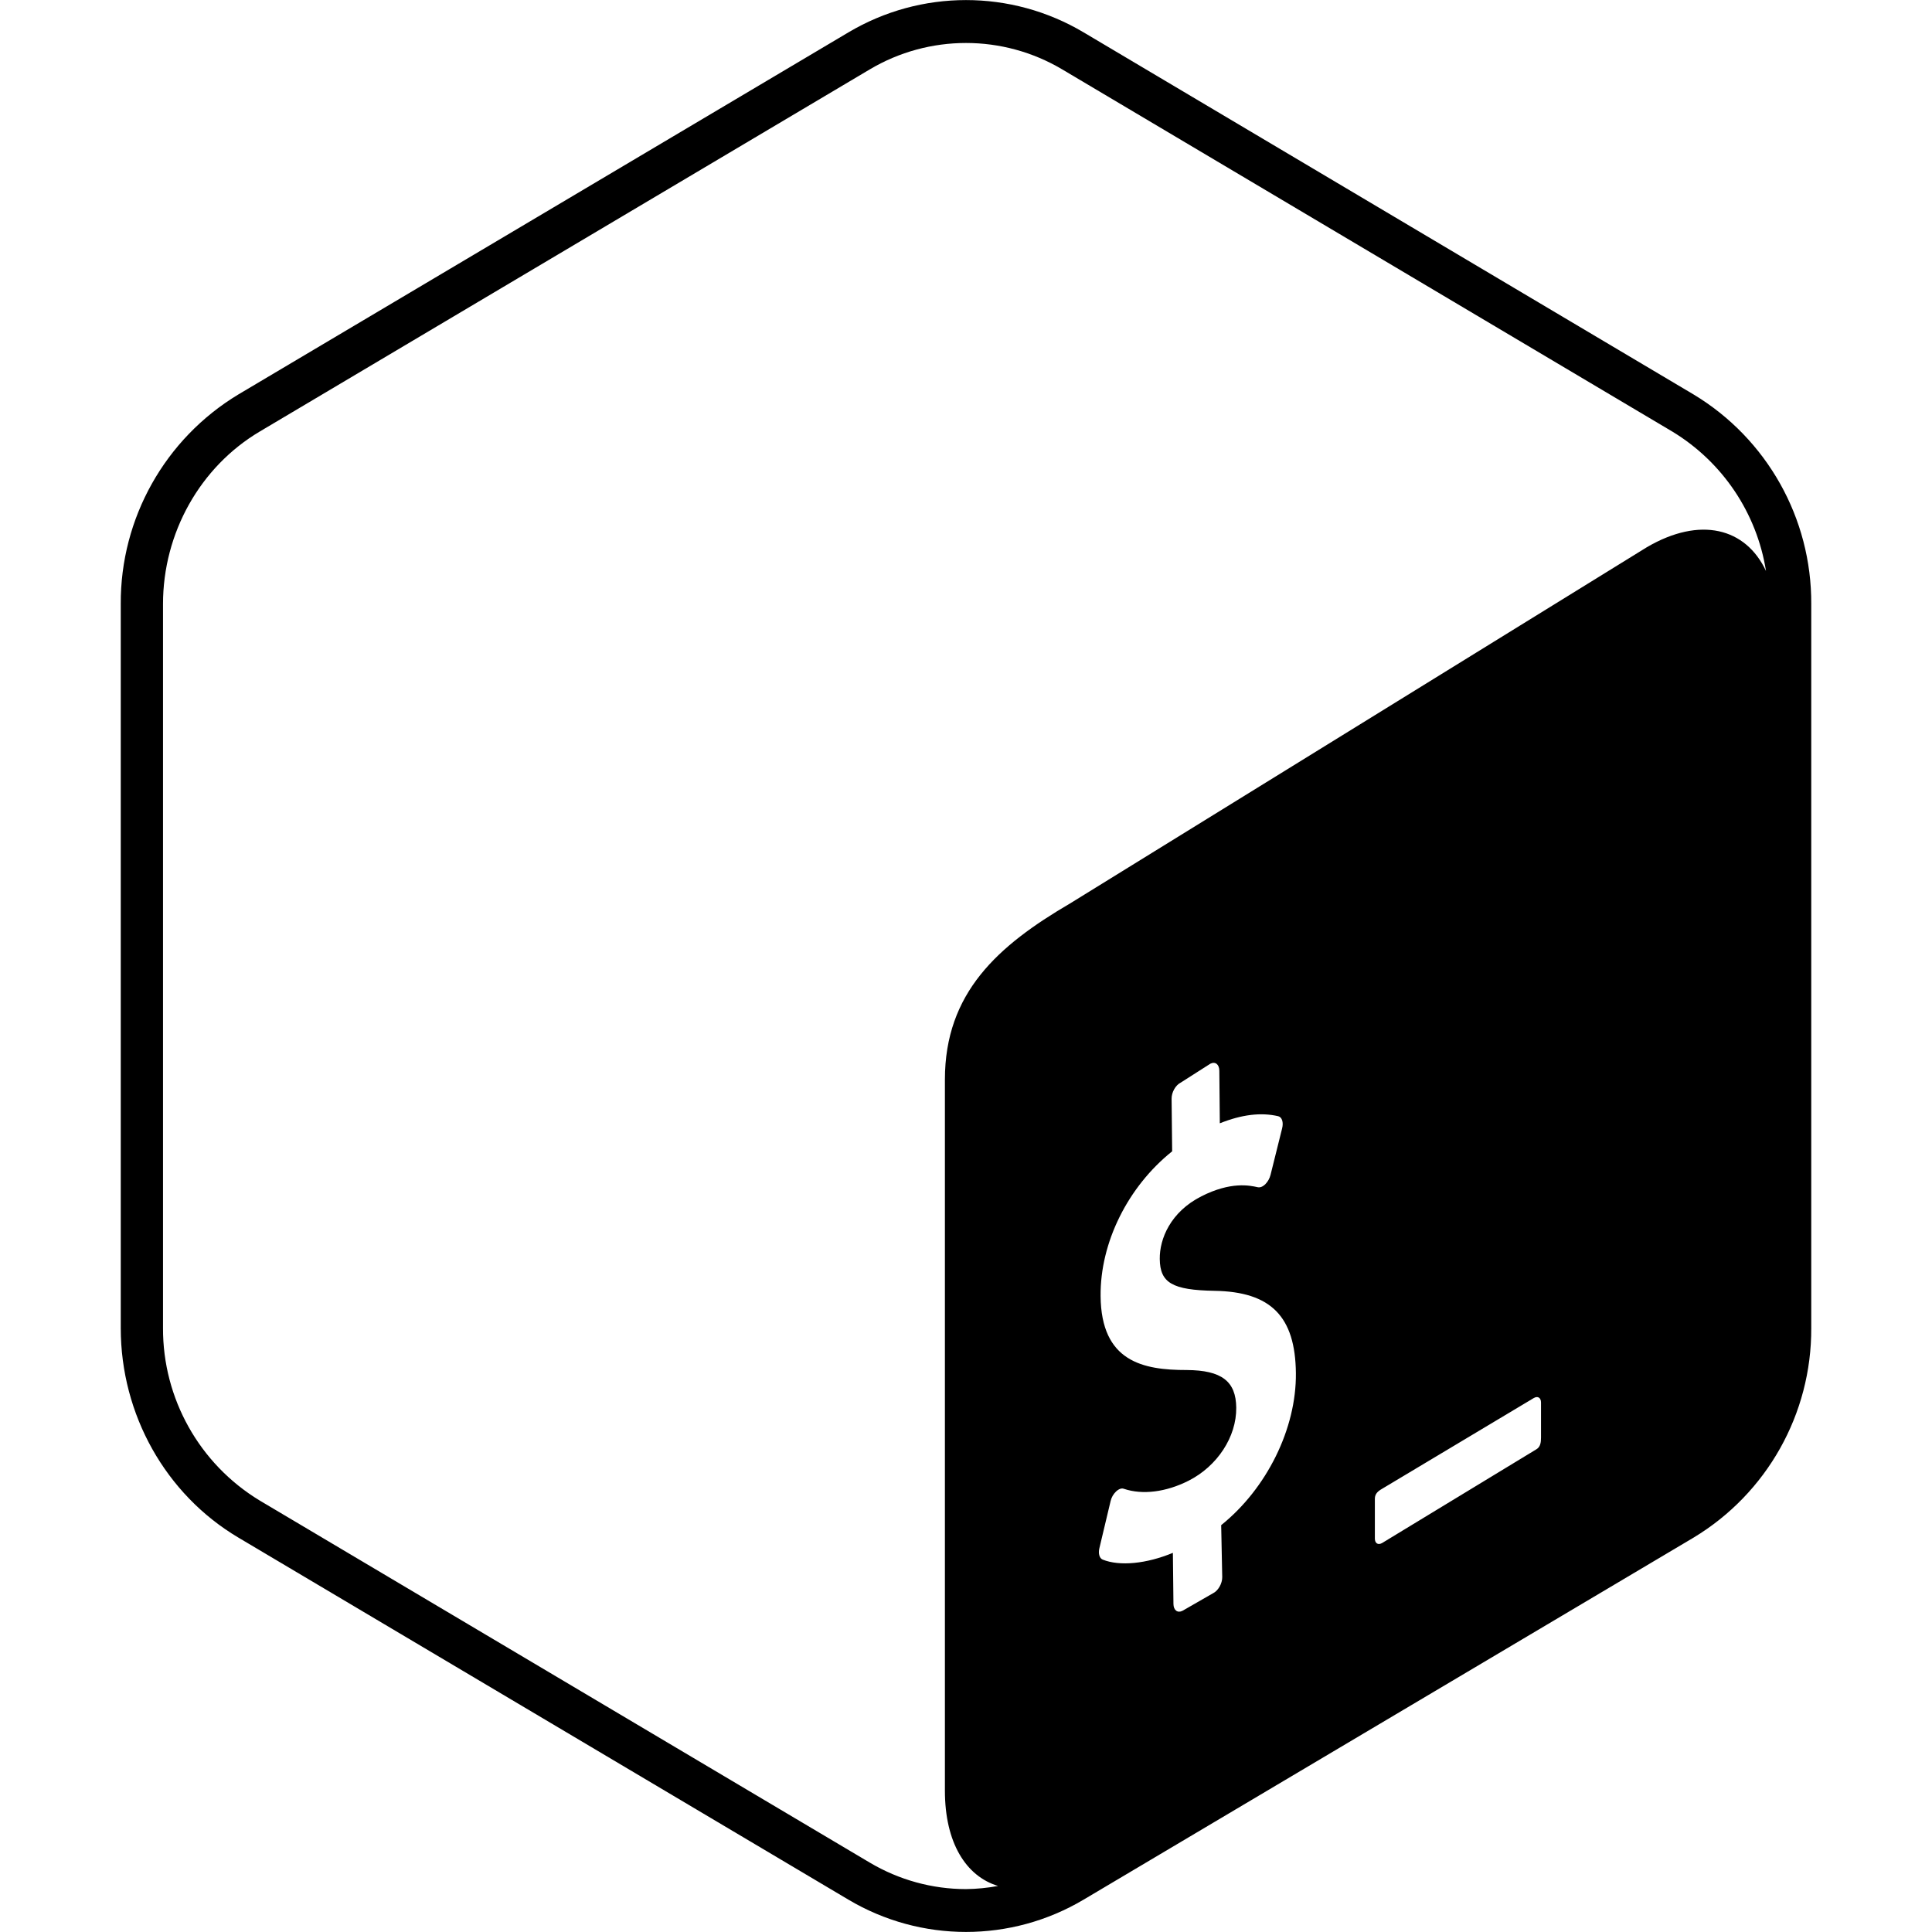
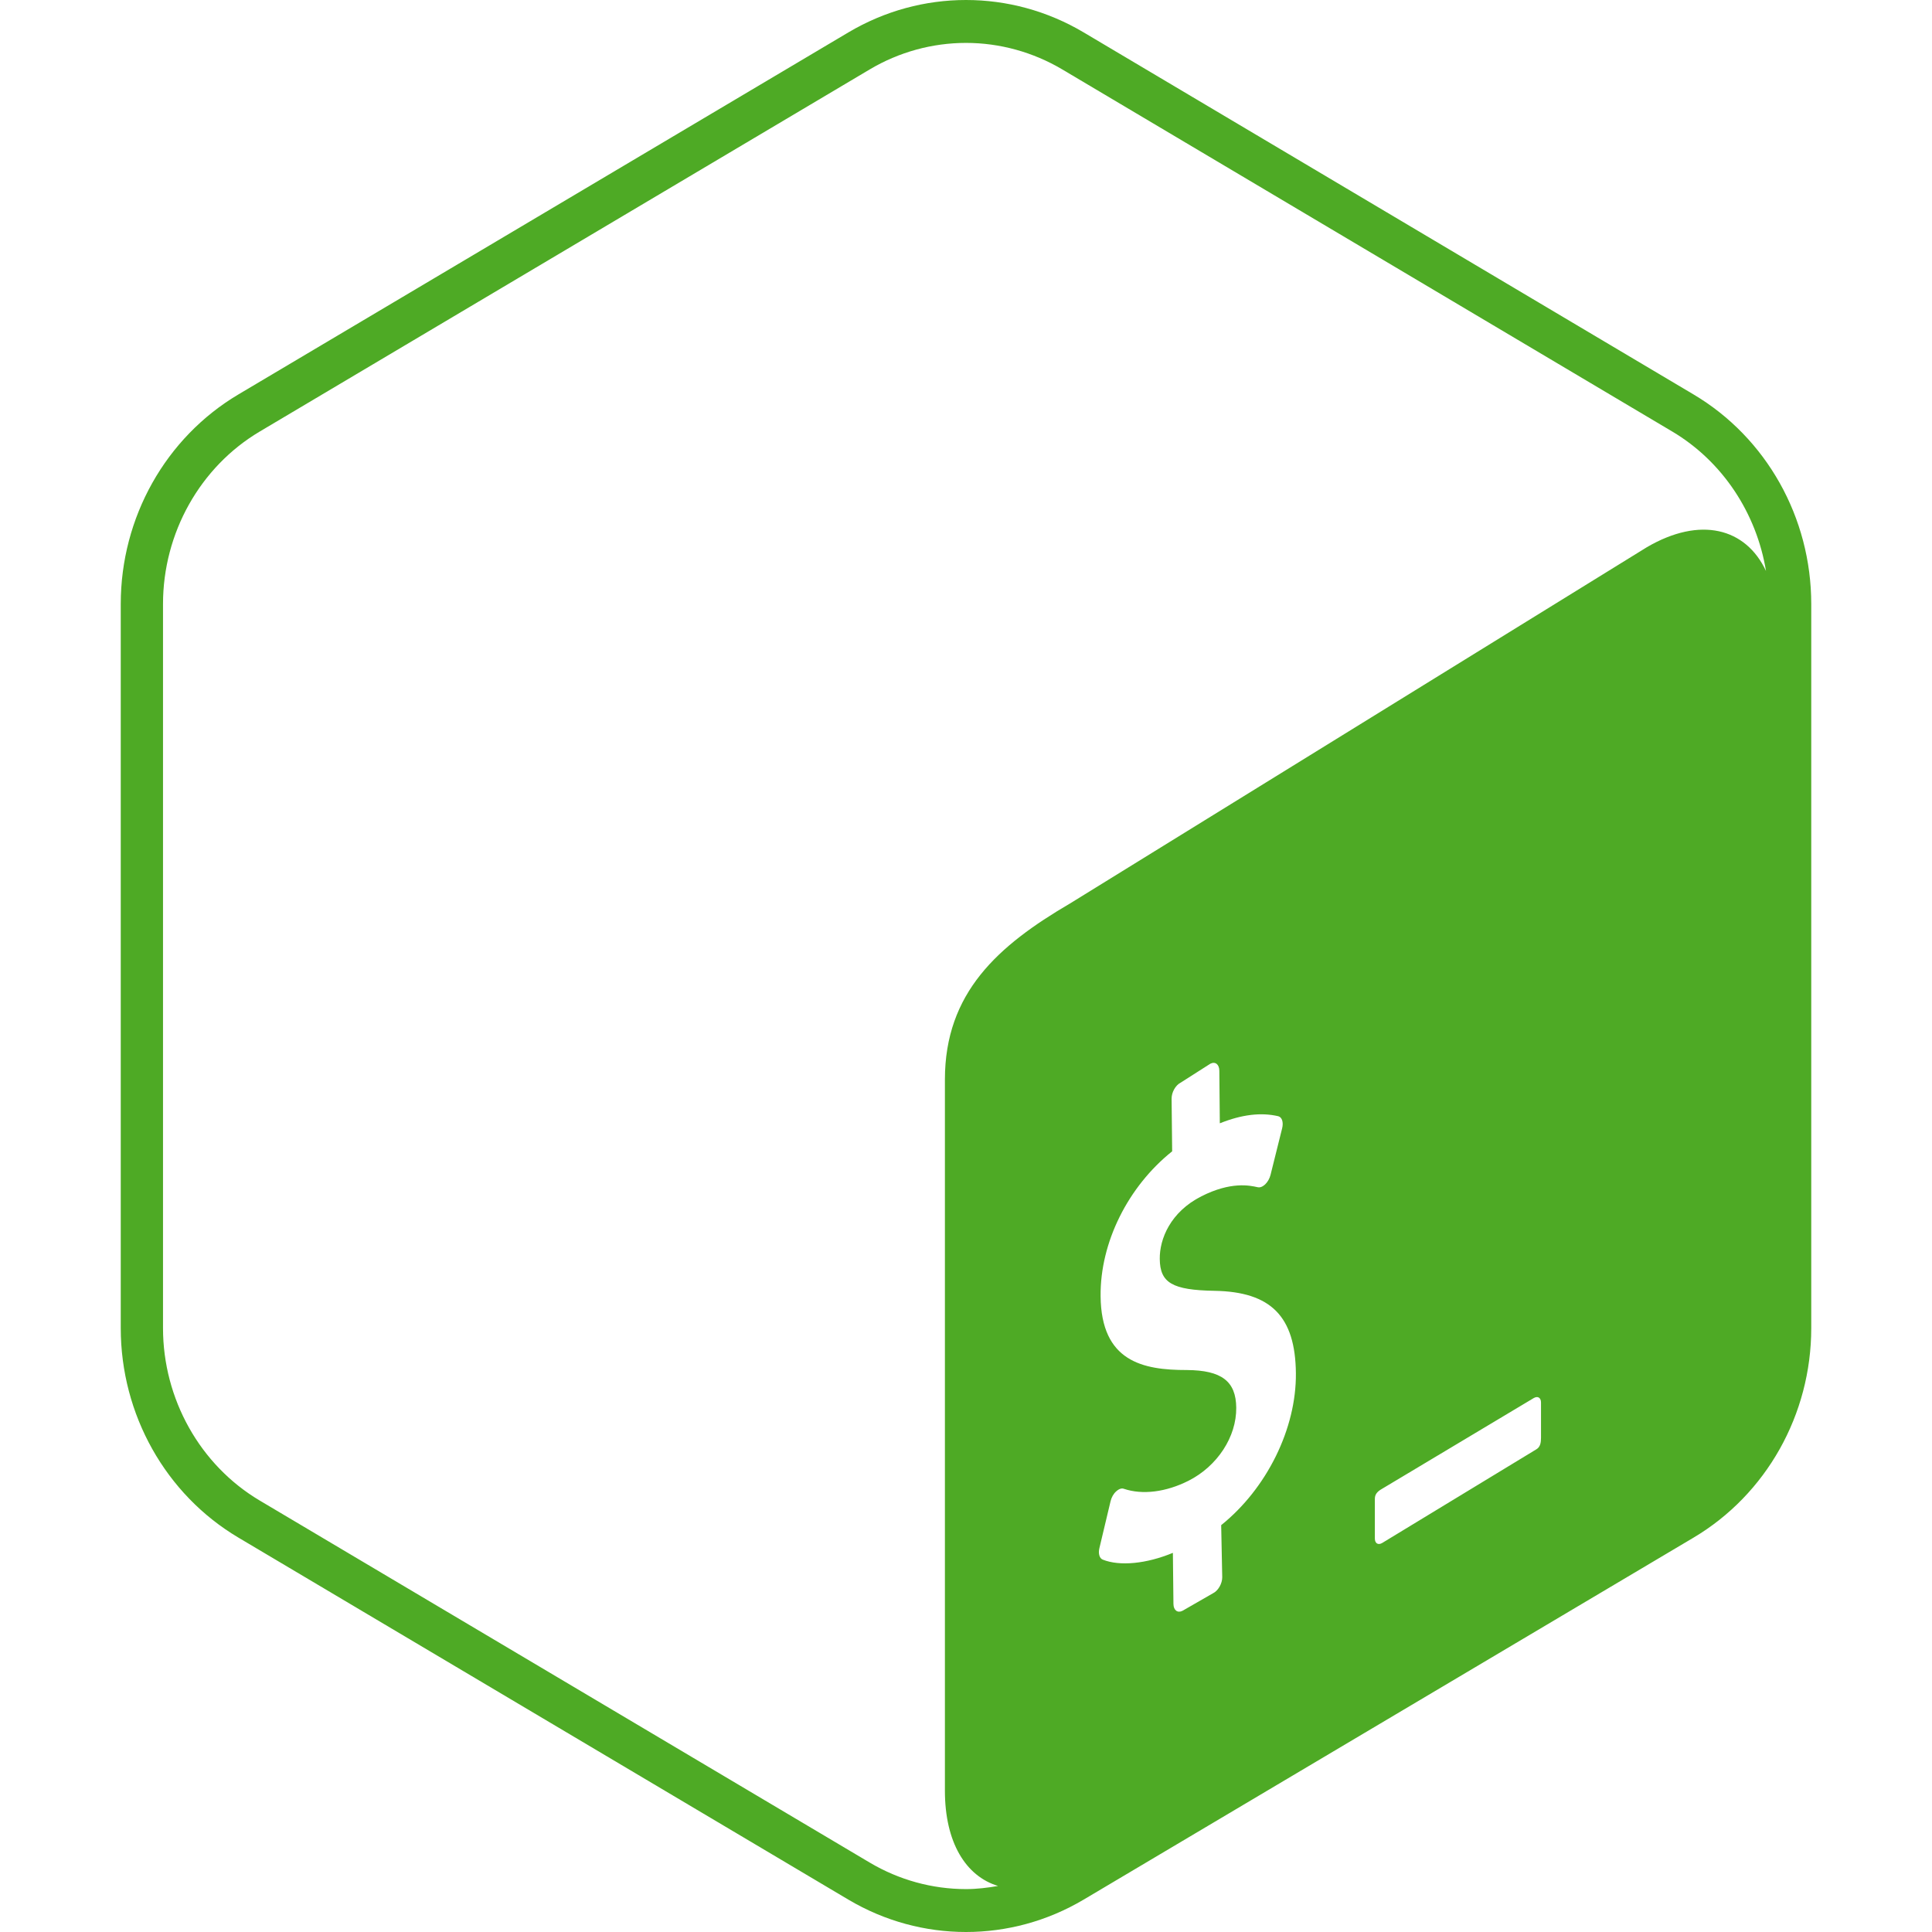
- <svg xmlns="http://www.w3.org/2000/svg" fill="#000000" width="800px" height="800px" viewBox="0 0 24 24" role="img">
-   <path d="M21.038 4.9 13.461.402a2.86 2.86 0 0 0-2.923.001L2.961 4.9A3.023 3.023 0 0 0 1.5 7.503v8.995c0 1.073.557 2.066 1.462 2.603l7.577 4.497a2.86 2.86 0 0 0 2.922 0l7.577-4.497a3.023 3.023 0 0 0 1.462-2.603V7.503A3.021 3.021 0 0 0 21.038 4.9zM15.17 18.946l.013.646c.001.078-.05.167-.111.198l-.383.22c-.061.031-.111-.007-.112-.085l-.007-.635c-.328.136-.66.169-.872.084-.04-.016-.057-.075-.041-.142l.139-.584a.24.24 0 0 1 .069-.121.163.163 0 0 1 .036-.026c.022-.011.043-.014.062-.006.229.077.521.041.802-.101.357-.181.596-.545.592-.907-.003-.328-.181-.465-.613-.468-.55.001-1.064-.107-1.072-.917-.007-.667.34-1.361.889-1.8l-.007-.652c-.001-.08.048-.168.111-.2l.37-.236c.061-.031.111.007.112.087l.006.653c.273-.109.511-.138.726-.088.047.012.067.076.048.151l-.144.578a.255.255 0 0 1-.065.116.161.161 0 0 1-.038.028.083.083 0 0 1-.057.009c-.098-.022-.332-.073-.699.113-.385.195-.52.53-.517.778.003.297.155.387.681.396.7.012 1.003.318 1.01 1.023.007.689-.362 1.433-.928 1.888zm3.973-1.087c0 .06-.008.116-.058.145l-1.916 1.164c-.05.029-.09.004-.09-.056v-.494c0-.06.037-.093.087-.122l1.887-1.129c.05-.029.09-.004.09.056v.436zm1.316-11.062-7.168 4.427c-.894.523-1.553 1.109-1.553 2.187v8.833c0 .645.26 1.063.66 1.184a2.304 2.304 0 0 1-.398.039c-.42 0-.833-.114-1.197-.33L3.226 18.64a2.494 2.494 0 0 1-1.201-2.142V7.503c0-.881.46-1.702 1.201-2.142L10.803.863a2.342 2.342 0 0 1 2.394 0l7.577 4.498a2.479 2.479 0 0 1 1.164 1.732c-.252-.536-.818-.682-1.479-.296z" />
+ <svg xmlns="http://www.w3.org/2000/svg" fill="#4EAA25" role="img" viewBox="0 0 24 24">
+   <path d="M21.038,4.9l-7.577-4.498C13.009,0.134,12.505,0,12,0c-0.505,0-1.009,0.134-1.462,0.403L2.961,4.9 C2.057,5.437,1.5,6.429,1.5,7.503v8.995c0,1.073,0.557,2.066,1.462,2.603l7.577,4.497C10.991,23.866,11.495,24,12,24 c0.505,0,1.009-0.134,1.461-0.402l7.577-4.497c0.904-0.537,1.462-1.529,1.462-2.603V7.503C22.5,6.429,21.943,5.437,21.038,4.9z M15.17,18.946l0.013,0.646c0.001,0.078-0.05,0.167-0.111,0.198l-0.383,0.22c-0.061,0.031-0.111-0.007-0.112-0.085L14.57,19.29 c-0.328,0.136-0.66,0.169-0.872,0.084c-0.04-0.016-0.057-0.075-0.041-0.142l0.139-0.584c0.011-0.046,0.036-0.092,0.069-0.121 c0.012-0.011,0.024-0.02,0.036-0.026c0.022-0.011,0.043-0.014,0.062-0.006c0.229,0.077,0.521,0.041,0.802-0.101 c0.357-0.181,0.596-0.545,0.592-0.907c-0.003-0.328-0.181-0.465-0.613-0.468c-0.55,0.001-1.064-0.107-1.072-0.917 c-0.007-0.667,0.34-1.361,0.889-1.8l-0.007-0.652c-0.001-0.08,0.048-0.168,0.111-0.2l0.37-0.236 c0.061-0.031,0.111,0.007,0.112,0.087l0.006,0.653c0.273-0.109,0.511-0.138,0.726-0.088c0.047,0.012,0.067,0.076,0.048,0.151 l-0.144,0.578c-0.011,0.044-0.036,0.088-0.065,0.116c-0.012,0.012-0.025,0.021-0.038,0.028c-0.019,0.01-0.038,0.013-0.057,0.009 c-0.098-0.022-0.332-0.073-0.699,0.113c-0.385,0.195-0.52,0.53-0.517,0.778c0.003,0.297,0.155,0.387,0.681,0.396 c0.7,0.012,1.003,0.318,1.01,1.023C16.105,17.747,15.736,18.491,15.17,18.946z M19.143,17.859c0,0.06-0.008,0.116-0.058,0.145 l-1.916,1.164c-0.05,0.029-0.09,0.004-0.09-0.056v-0.494c0-0.06,0.037-0.093,0.087-0.122l1.887-1.129 c0.05-0.029,0.09-0.004,0.09,0.056V17.859z M20.459,6.797l-7.168,4.427c-0.894,0.523-1.553,1.109-1.553,2.187v8.833 c0,0.645,0.26,1.063,0.66,1.184c-0.131,0.023-0.264,0.039-0.398,0.039c-0.42,0-0.833-0.114-1.197-0.33L3.226,18.64 c-0.741-0.44-1.201-1.261-1.201-2.142V7.503c0-0.881,0.46-1.702,1.201-2.142l7.577-4.498c0.363-0.216,0.777-0.33,1.197-0.33 c0.419,0,0.833,0.114,1.197,0.33l7.577,4.498c0.624,0.371,1.046,1.013,1.164,1.732C21.686,6.557,21.12,6.411,20.459,6.797z" />
</svg>
